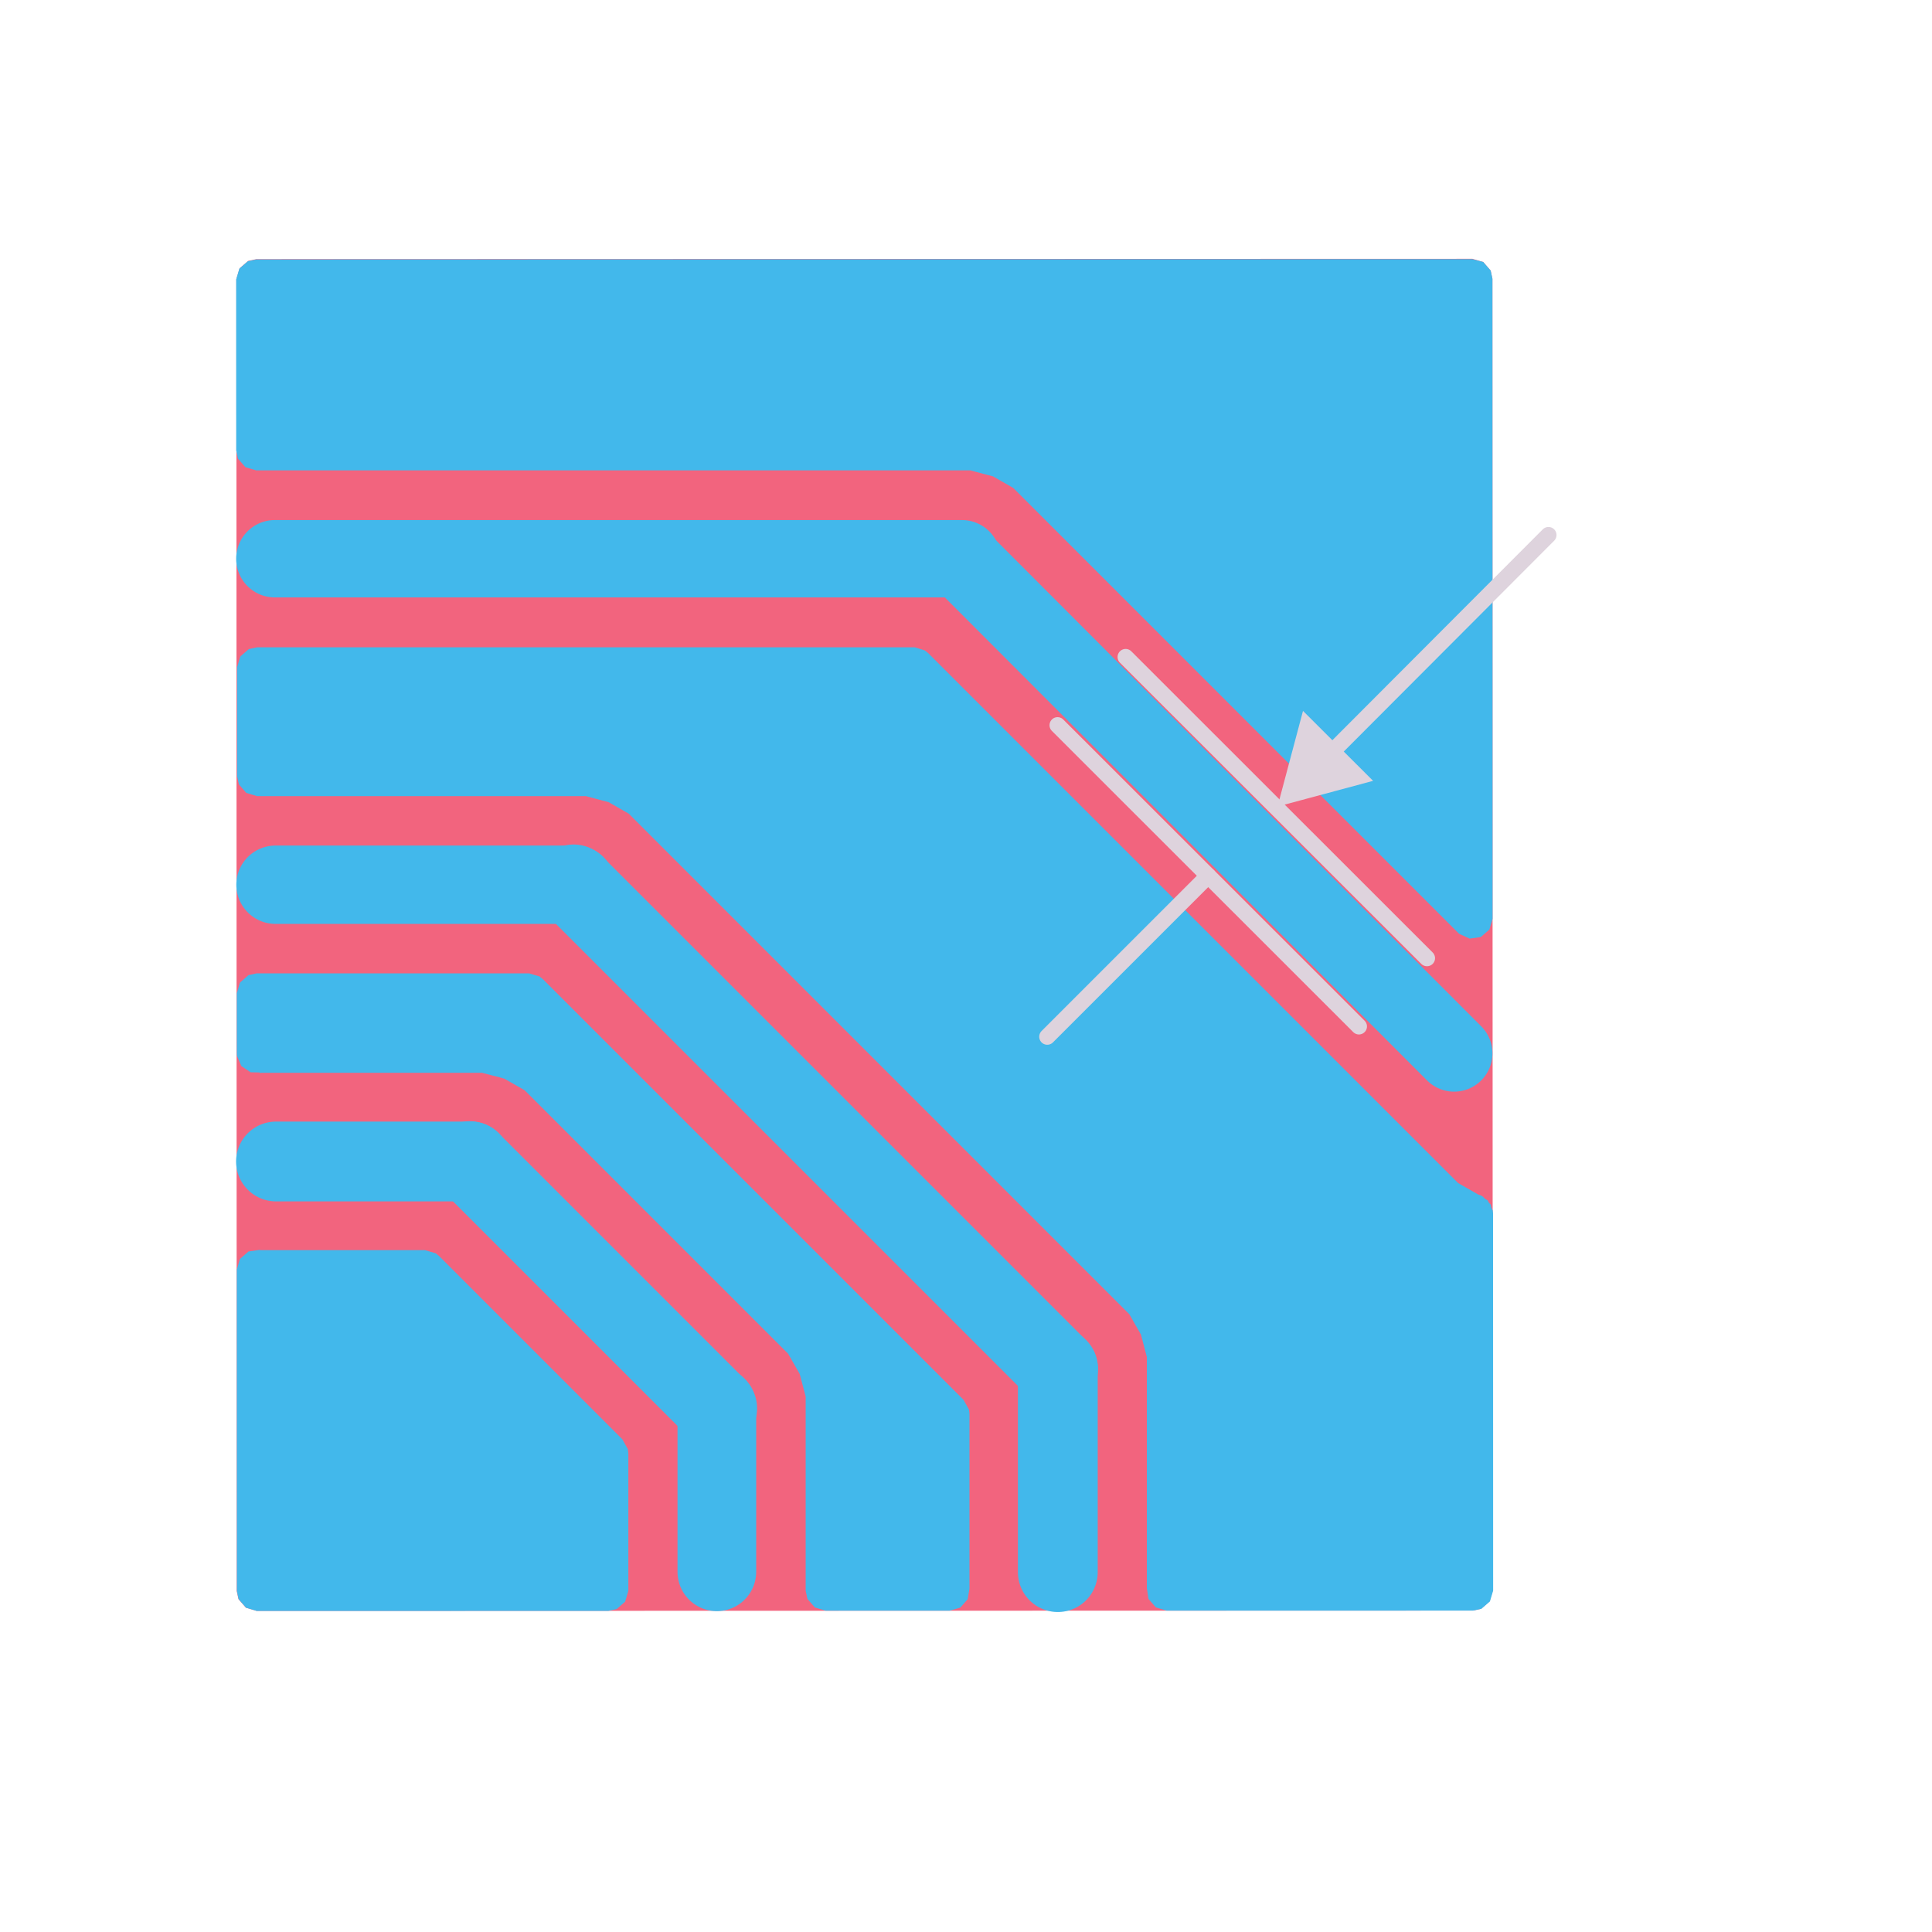
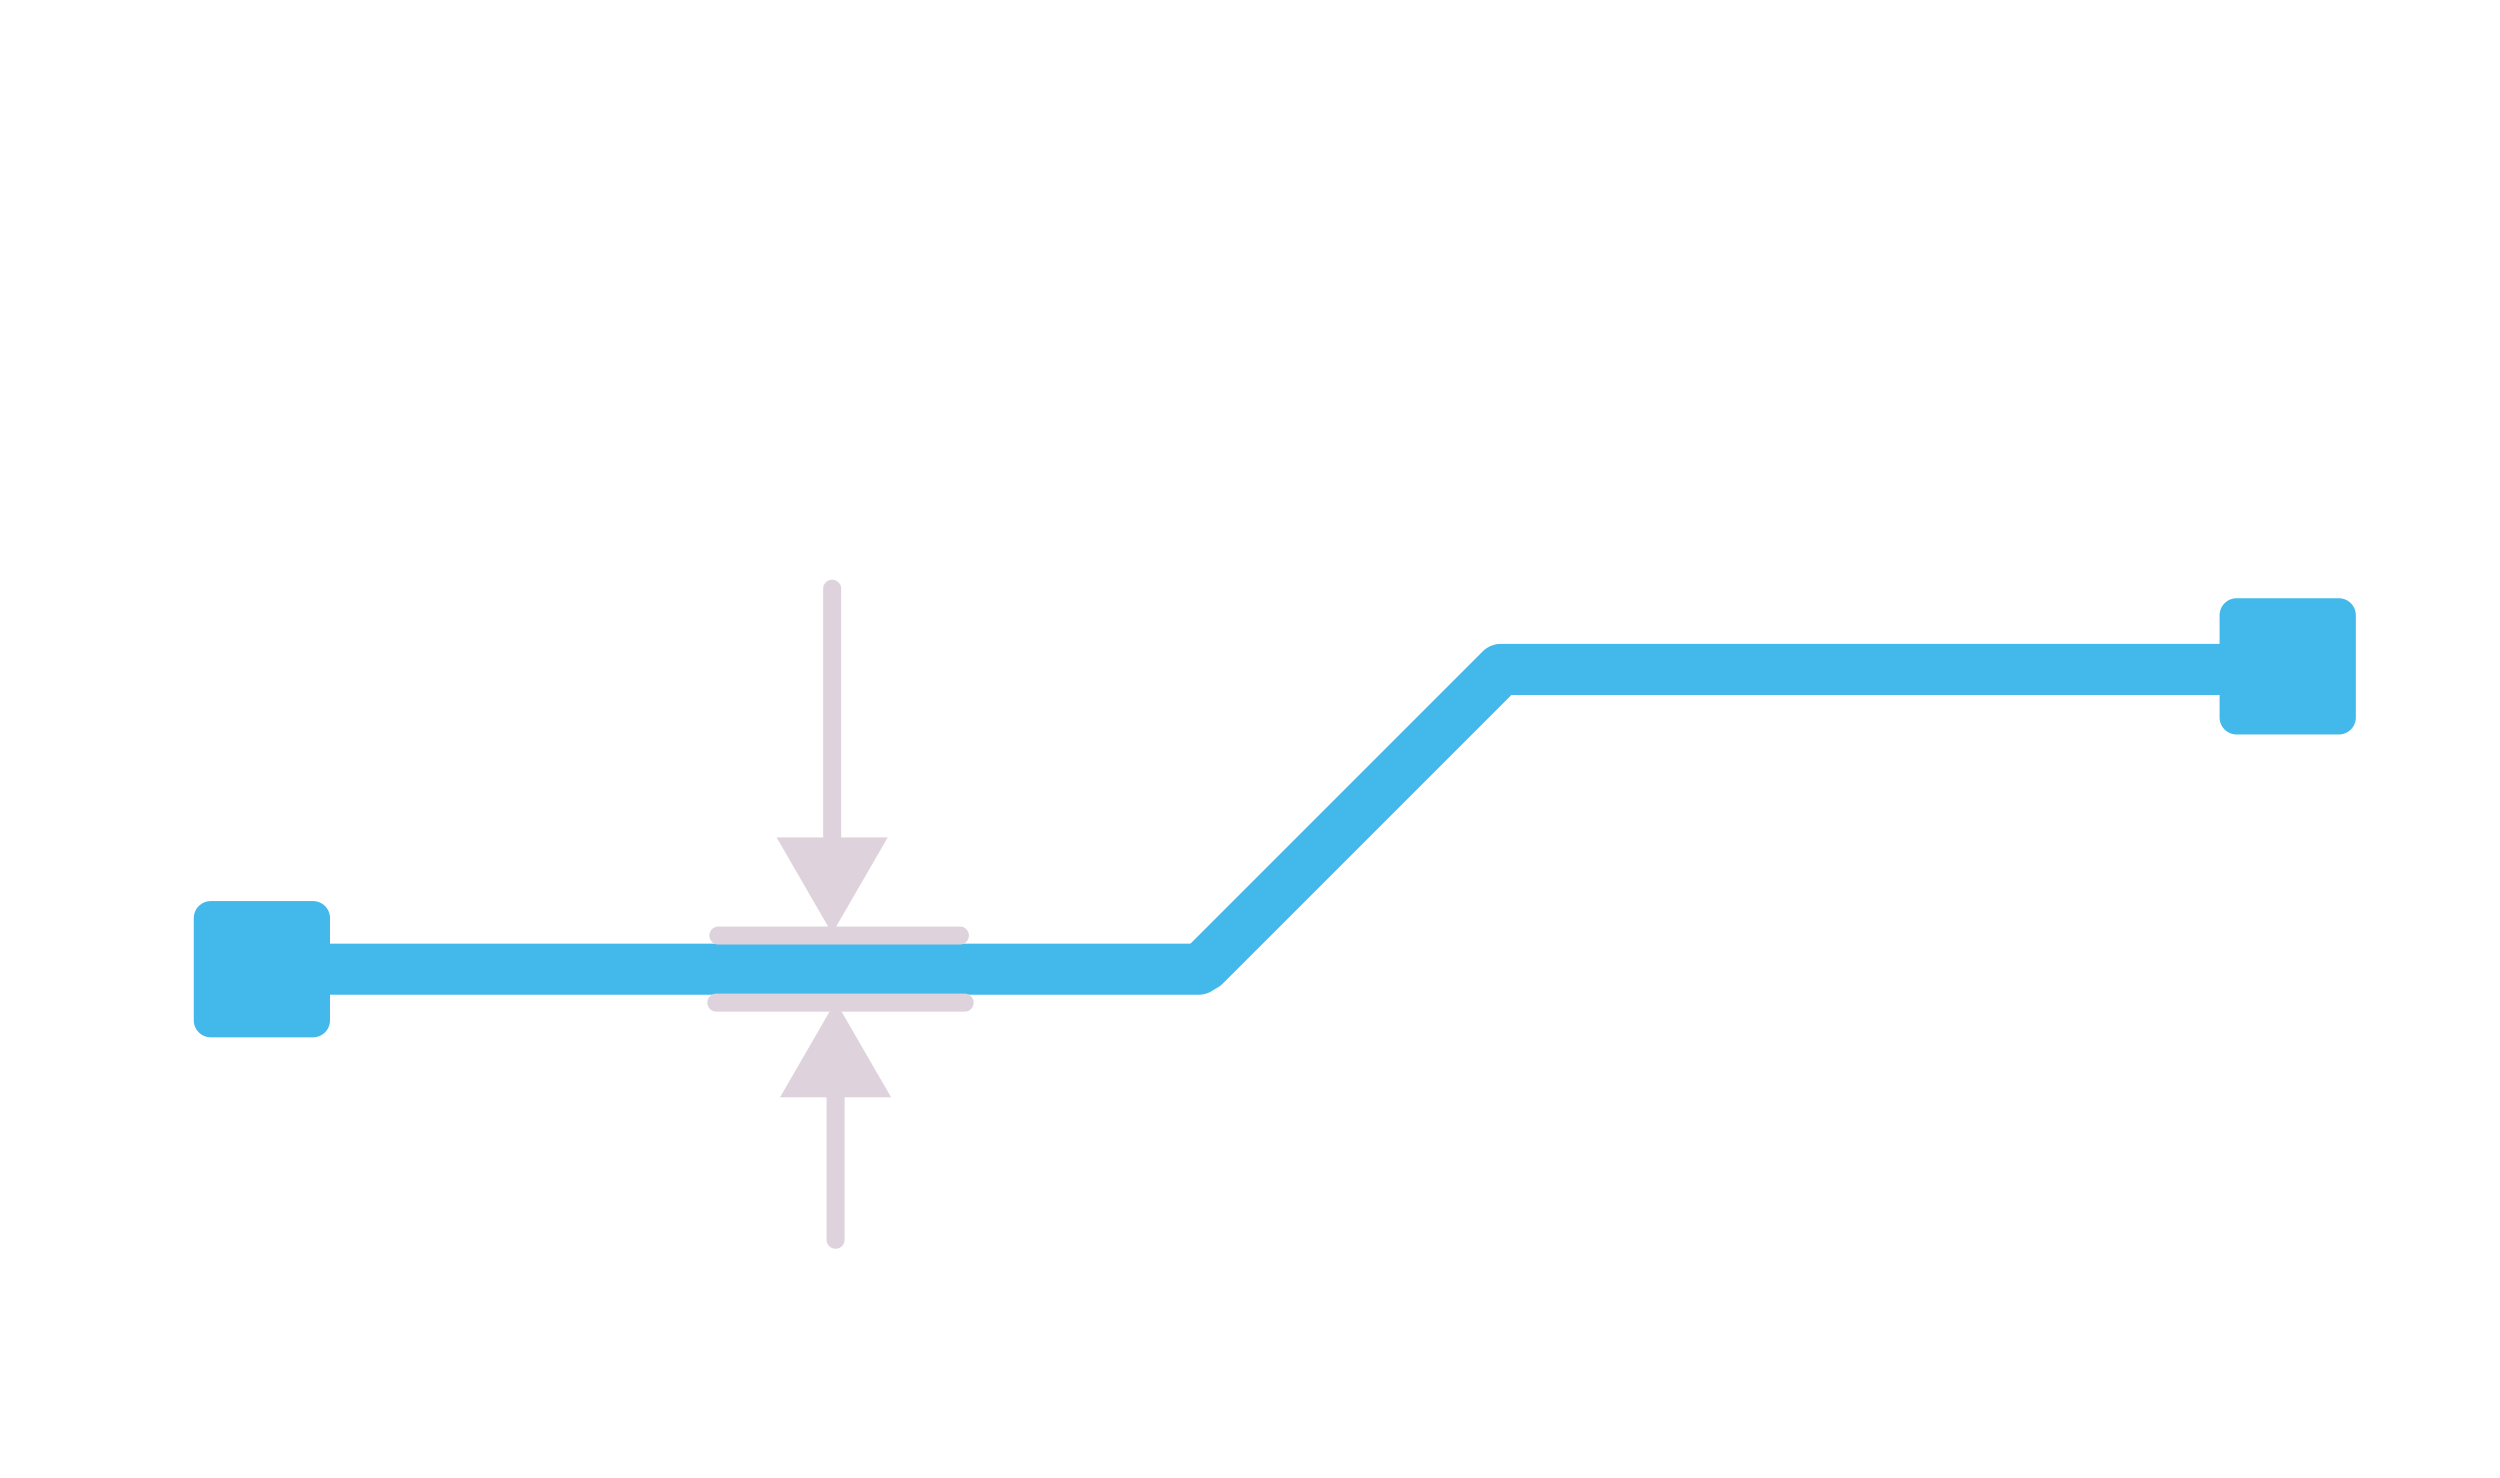
- <svg xmlns="http://www.w3.org/2000/svg" version="1.1" width="250" height="250" viewBox="0 0 12.002 12.007" id="svg881">
-   <defs id="defs881">
+ <svg xmlns="http://www.w3.org/2000/svg" version="1.1" width="220" height="130" viewBox="0 0 7.339 4.326" id="svg10653">
+   <defs id="defs10653">
+     <marker style="overflow:visible" id="marker1" refX="0" refY="0" orient="auto-start-reverse" markerWidth="1" markerHeight="1" viewBox="0 0 1 1" preserveAspectRatio="xMidYMid">
+       <path transform="scale(0.5)" style="fill:context-stroke;fill-rule:evenodd;stroke:context-stroke;stroke-width:1pt" d="M 5.77,0 -2.88,5 V -5 Z" id="path1" />
+     </marker>
    <marker style="overflow:visible" id="Triangle" refX="0" refY="0" orient="auto-start-reverse" markerWidth="1" markerHeight="1" viewBox="0 0 1 1" preserveAspectRatio="xMidYMid">
-       <path transform="scale(0.5)" style="fill:context-stroke;fill-rule:evenodd;stroke:context-stroke;stroke-width:1pt" d="M 5.77,0 -2.88,5 V -5 Z" id="path882" />
+       <path transform="scale(0.5)" style="fill:context-stroke;fill-rule:evenodd;stroke:context-stroke;stroke-width:1pt" d="M 5.77,0 -2.88,5 V -5 Z" id="path135" />
    </marker>
  </defs>
-   <g style="fill:#ded3dd;fill-opacity:1;stroke:#ded3dd;stroke-linecap:round;stroke-linejoin:round;stroke-opacity:1" id="g1" />
-   <g style="fill:none;stroke:#f2647e;stroke-width:0.5;stroke-linecap:round;stroke-linejoin:round;stroke-opacity:1" id="g563" transform="translate(-100.5144,-99.50057)">
-     <path style="fill:#f2647e;fill-opacity:1;fill-rule:evenodd;stroke:none" d="m 109.73,101.129 0.046,0.053 0.011,0.051 0.002,8.153 -0.02,0.067 -0.053,0.046 -0.051,0.011 -7.558,0.002 -0.067,-0.02 -0.046,-0.053 -0.011,-0.051 -0.002,-8.153 0.02,-0.067 0.053,-0.046 0.051,-0.011 7.558,-0.002 z" id="path459" />
+   <g style="fill:none;stroke:#42b8eb;stroke-width:0.15;stroke-linecap:round;stroke-linejoin:round;stroke-opacity:1" id="g1366" transform="translate(-155.0812,-70.21017)">
+     <text x="300.989" y="264.752" textLength="0.45" font-size="2px" lengthAdjust="spacingAndGlyphs" text-anchor="start" opacity="0" stroke-opacity="0" id="text1349" />
+     <g class="stroked-text" id="g1350">
+       </g>
+     <text x="300.989" y="261.752" textLength="0.45" font-size="2px" lengthAdjust="spacingAndGlyphs" text-anchor="start" opacity="0" stroke-opacity="0" id="text1350" />
+     <g class="stroked-text" id="g1351">
+       </g>
+     <text x="300.989" y="258.752" textLength="0.45" font-size="2px" lengthAdjust="spacingAndGlyphs" text-anchor="start" opacity="0" stroke-opacity="0" id="text1351" />
+     <g class="stroked-text" id="g1352">
+       </g>
+     <text x="300.989" y="255.752" textLength="0.45" font-size="2px" lengthAdjust="spacingAndGlyphs" text-anchor="start" opacity="0" stroke-opacity="0" id="text1352" />
+     <g class="stroked-text" id="g1353">
+       </g>
+     <path style="fill:#42b8eb;fill-opacity:1;fill-rule:evenodd;stroke:#42b8eb;stroke-width:0.1;stroke-linecap:round;stroke-linejoin:round;stroke-opacity:1" d="m 155.7,72.9 h 0.3 v 0.3 h -0.3 z" id="path1359" />
+     <path style="fill:#42b8eb;fill-opacity:1;fill-rule:evenodd;stroke:#42b8eb;stroke-width:0.1;stroke-linecap:round;stroke-linejoin:round;stroke-opacity:1" d="m 161.647,72.011 h 0.3 v 0.3 h -0.3 z" id="path1365" />
  </g>
-   <g style="fill:none;stroke:#42b8eb;stroke-width:0.5;stroke-linecap:round;stroke-linejoin:round;stroke-opacity:1" id="g346" transform="translate(-100.5144,-99.50057)">
-     <path d="m 106.488,102.981 3.061,3.066" id="path339" style="stroke-width:0.476;stroke-dasharray:none" />
-     <path d="m 102.22,102.973 h 4.27" id="path340" style="stroke-width:0.481" />
-     <path d="m 102.224,104.999 h 1.866" id="path341" style="stroke-width:0.487" />
-     <path d="m 104.077,104.999 3.009,3.009" id="path342" />
-     <path d="m 107.086,108.004 v 1.267" id="path343" style="stroke-width:0.496" />
-     <path d="m 104.967,108.242 v 1.027" id="path344" style="stroke-width:0.489" />
-     <path d="m 103.433,106.719 1.534,1.534" id="path345" />
-     <path d="m 102.227,106.719 h 1.21" id="path346" style="stroke-width:0.496" />
+   <g style="fill:none;stroke:#42b8eb;stroke-width:0.15;stroke-linecap:round;stroke-linejoin:round;stroke-opacity:1" id="g1424" transform="translate(-155.0812,-70.21017)">
+     <path d="m 161.746,72.17 h -2.25" id="path1376" />
+     <path d="m 159.487,72.17 -0.869,0.869" id="path1377" style="stroke-width:0.15;stroke-dasharray:none" />
+     <path d="M 158.6,73.05 H 155.798" id="path1378" style="stroke-width:0.15;stroke-dasharray:none" />
  </g>
-   <g style="fill:none;stroke:#42b8eb;stroke-width:0.2;stroke-linecap:round;stroke-linejoin:round;stroke-opacity:1" id="g353" transform="translate(-100.5144,-99.50057)">
-     <path style="fill:#42b8eb;fill-opacity:1;fill-rule:evenodd;stroke:none" d="m 109.73,101.129 0.046,0.053 0.011,0.051 9e-4,3.978 -0.02,0.067 -0.053,0.046 -0.069,0.01 -0.064,-0.029 -0.007,-0.006 -2.766,-2.766 v 0 l -0.126,-0.072 v 0 l -0.035,-0.009 -0.105,-0.028 h -4.439 l -0.067,-0.02 -0.046,-0.053 -0.011,-0.051 -3e-4,-1.063 0.02,-0.067 0.053,-0.046 0.051,-0.011 7.558,-0.002 z" id="path350" />
-     <path style="fill:#42b8eb;fill-opacity:1;fill-rule:evenodd;stroke:none" d="m 106.26,103.543 0.021,0.017 3.293,3.293 0.126,0.072 0.013,0.004 0.014,0.008 0.014,0.014 0.017,0.01 0.007,0.014 0.011,0.011 0.004,0.019 0.009,0.018 0.002,0.021 5e-4,2.342 -0.02,0.067 -0.053,0.046 -0.051,0.011 -1.905,4e-4 -0.067,-0.02 -0.046,-0.053 -0.009,-0.06 h -0.001 v -1.443 0 l -0.037,-0.14 -0.072,-0.126 -0.102,-0.102 -3.009,-3.009 -0.126,-0.072 v 0 l -0.035,-0.009 -0.105,-0.028 h -2.044 l -0.067,-0.02 -0.046,-0.053 -0.011,-0.051 -1e-4,-0.677 0.02,-0.067 0.053,-0.046 0.052,-0.011 h 4.087 z" id="path351" />
-     <path style="fill:#42b8eb;fill-opacity:1;fill-rule:evenodd;stroke:none" d="m 103.865,105.569 0.021,0.017 2.614,2.614 0.034,0.061 0.003,0.026 v 1.083 3e-4 2e-4 0.008 h -0.001 l -0.01,0.061 -0.046,0.052 -0.066,0.019 -0.771,2e-4 -0.067,-0.02 -0.046,-0.053 -0.011,-0.051 v -1.207 0 l -0.037,-0.14 -0.072,-0.126 -1.637,-1.637 -0.126,-0.072 v 0 l -0.024,-0.007 v 0 l -0.058,-0.015 -0.058,-0.015 h -1.374 v 0 l -0.008,10e-4 -5e-4,-0.003 -0.055,-10e-4 -0.058,-0.039 -0.027,-0.064 -9e-4,-0.015 -1e-4,-0.373 0.02,-0.067 0.053,-0.046 0.051,-0.011 h 1.692 z" id="path352" />
-     <path style="fill:#42b8eb;fill-opacity:1;fill-rule:evenodd;stroke:none" d="m 102.125,107.269 0.006,8e-4 v 0 h 1.022 l 0.067,0.02 0.021,0.017 1.139,1.139 0.034,0.061 0.003,0.026 v 0.855 l -0.02,0.067 -0.053,0.046 -0.051,0.011 -2.185,5e-4 -0.067,-0.02 -0.046,-0.053 -0.011,-0.051 -6e-4,-1.997 0.02,-0.067 0.053,-0.046 0.069,-0.01 v -1e-4 l 3e-4,1e-4 4e-4,-1e-4 z" id="path353" />
-   </g>
-   <g style="fill:none;stroke:#ded3dd;stroke-width:0.1;stroke-linecap:round;stroke-linejoin:round;stroke-opacity:1" id="g572">
-     <path d="m 8.188,4.761 1.433,-1.436" id="path564" style="marker-start:url(#Triangle)" />
-     <path d="m 7.506,5.443 -1,1" id="path565" />
-     <path d="m 6.993,4.083 1.873,1.872" id="path566" />
-     <path d="m 6.57,4.507 1.873,1.872" id="path567" />
+   <g style="fill:none;stroke:#ded3dd;stroke-width:0.076;stroke-linecap:round;stroke-linejoin:round;stroke-dasharray:none;stroke-opacity:1" id="g9762" transform="translate(-155.6531,-70.525)">
+     <path d="m 158.485,73.463 h -0.729" id="path9735" style="stroke-width:0.053;stroke-dasharray:none" />
+     <path d="M 158.096,73.072 V 72.248" id="path9737" style="stroke-width:0.053;stroke-dasharray:none;marker-start:url(#Triangle)" />
+     <path d="m 158.106,73.647 v 0.512" id="path9738" style="stroke-width:0.053;stroke-dasharray:none;marker-start:url(#marker1)" />
+     <path d="m 158.471,73.266 h -0.709" id="path9739" style="stroke-width:0.053;stroke-dasharray:none" />
  </g>
</svg>
